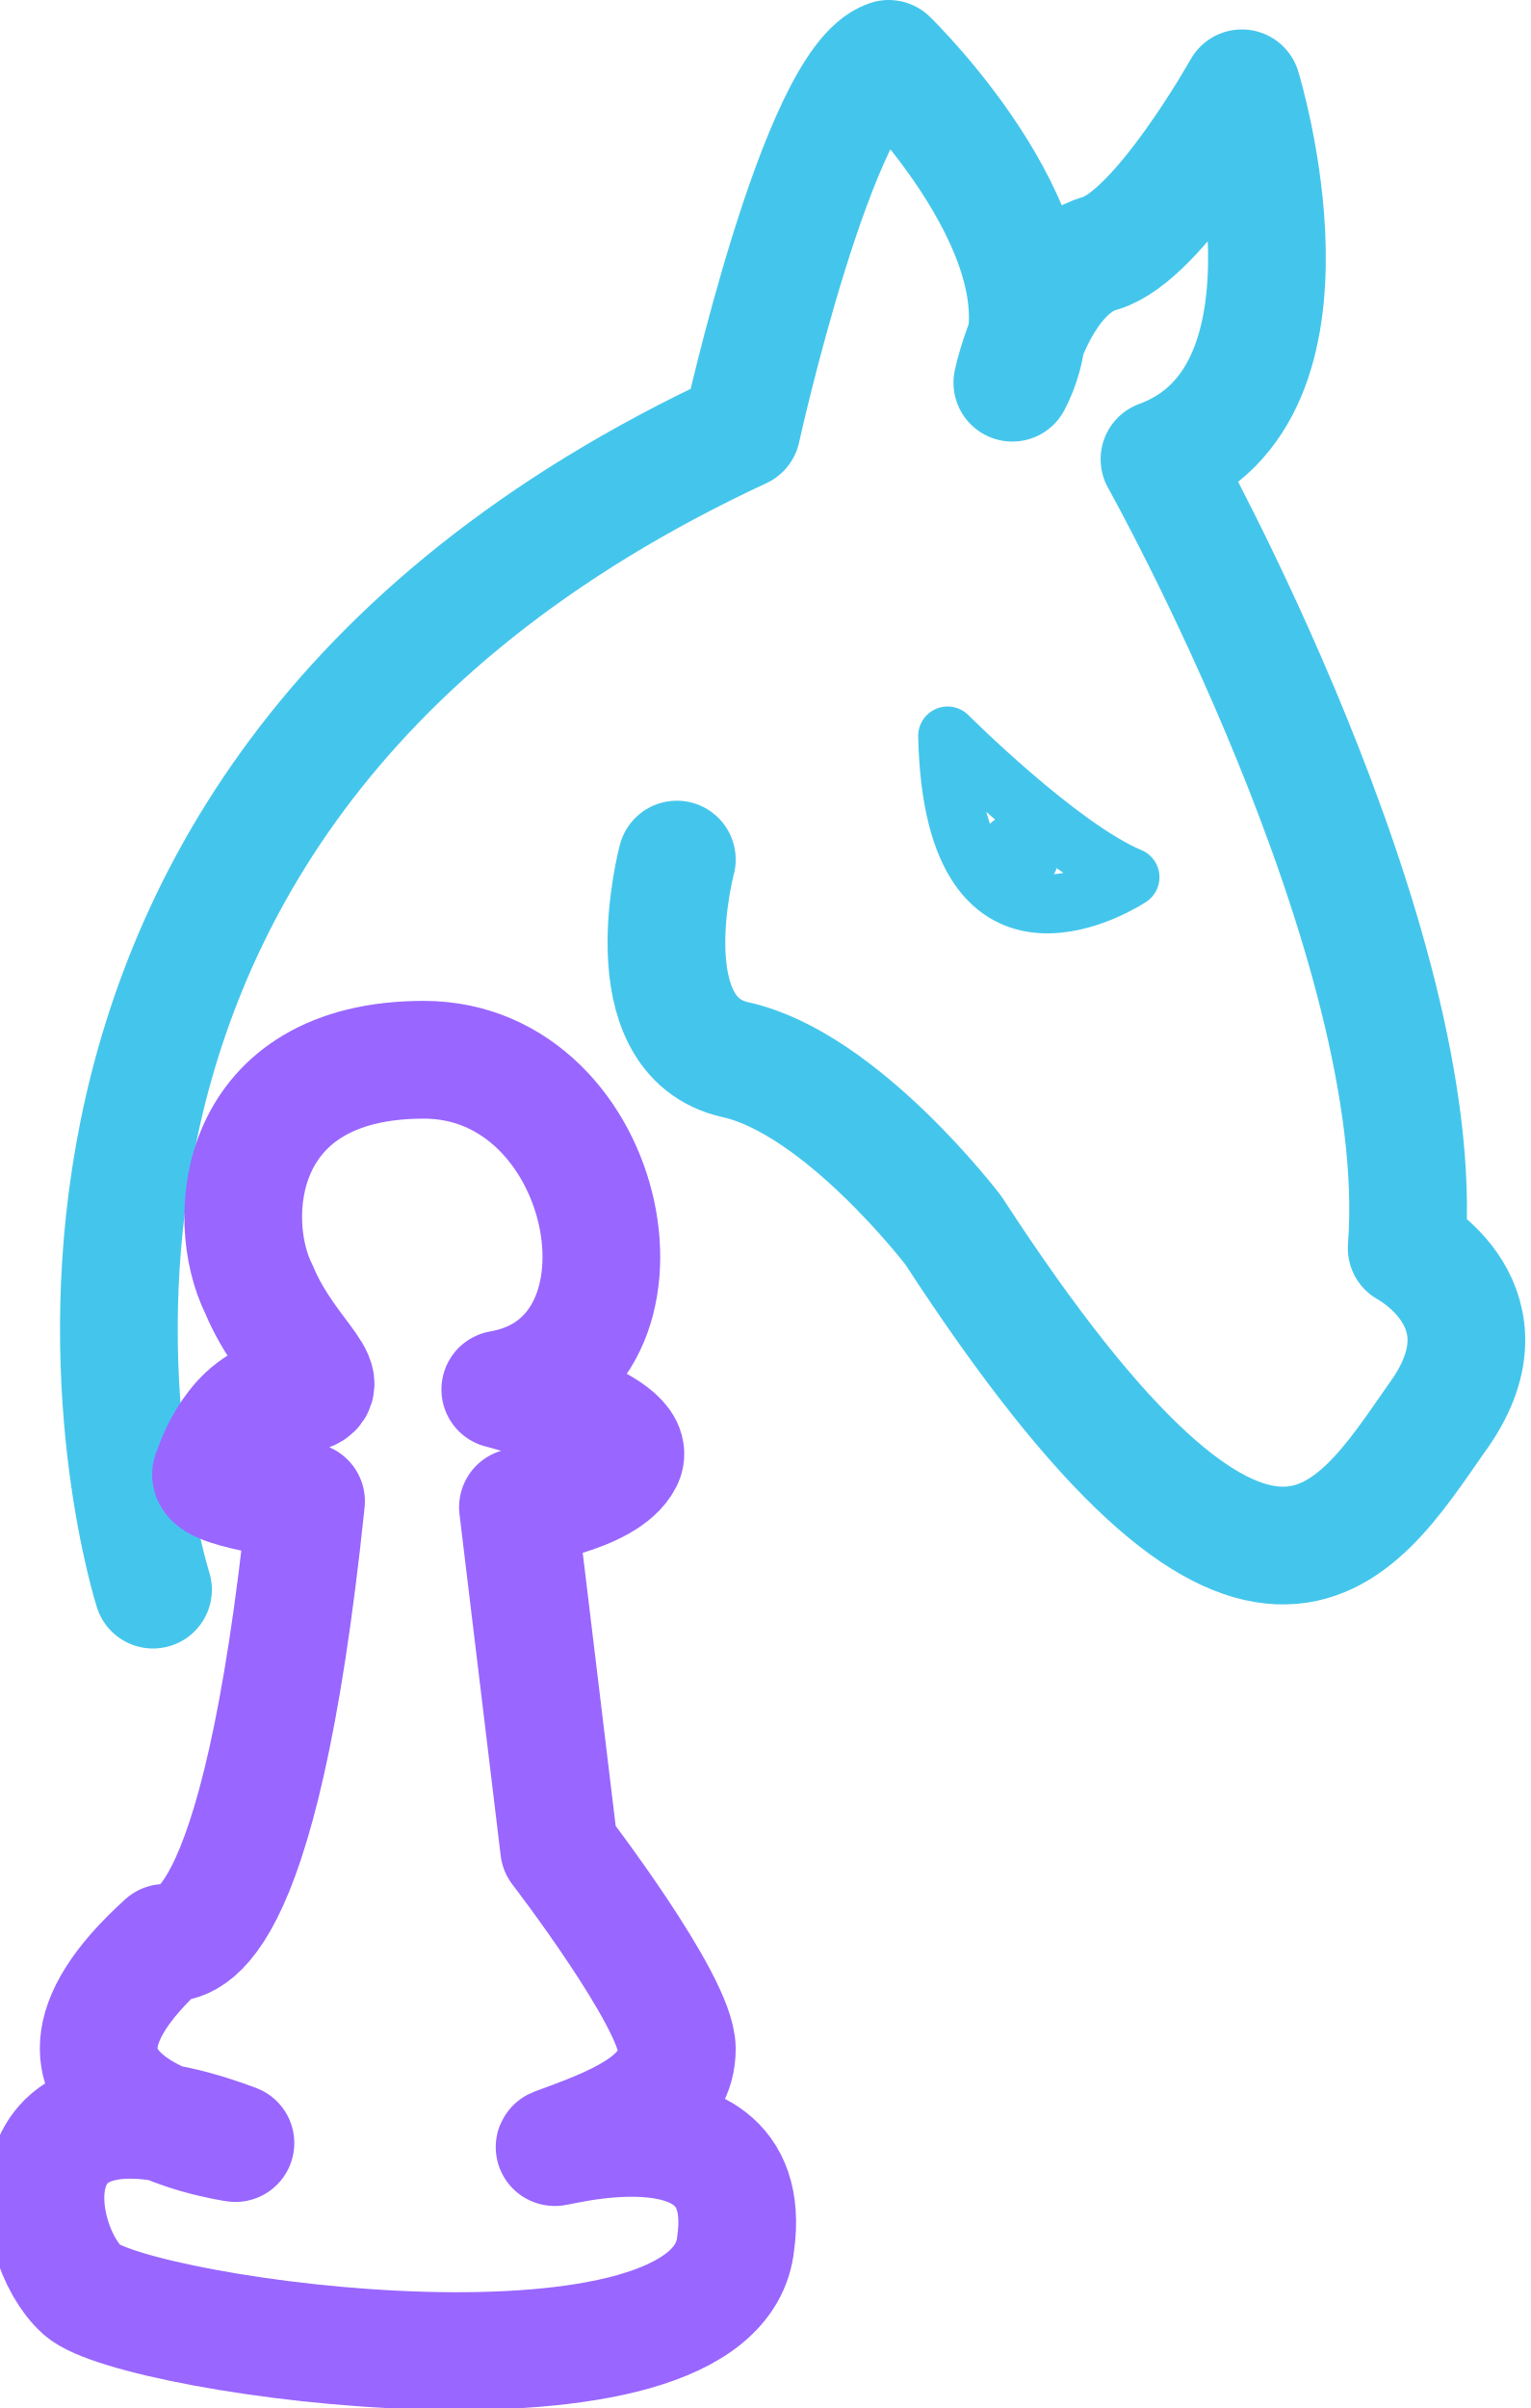
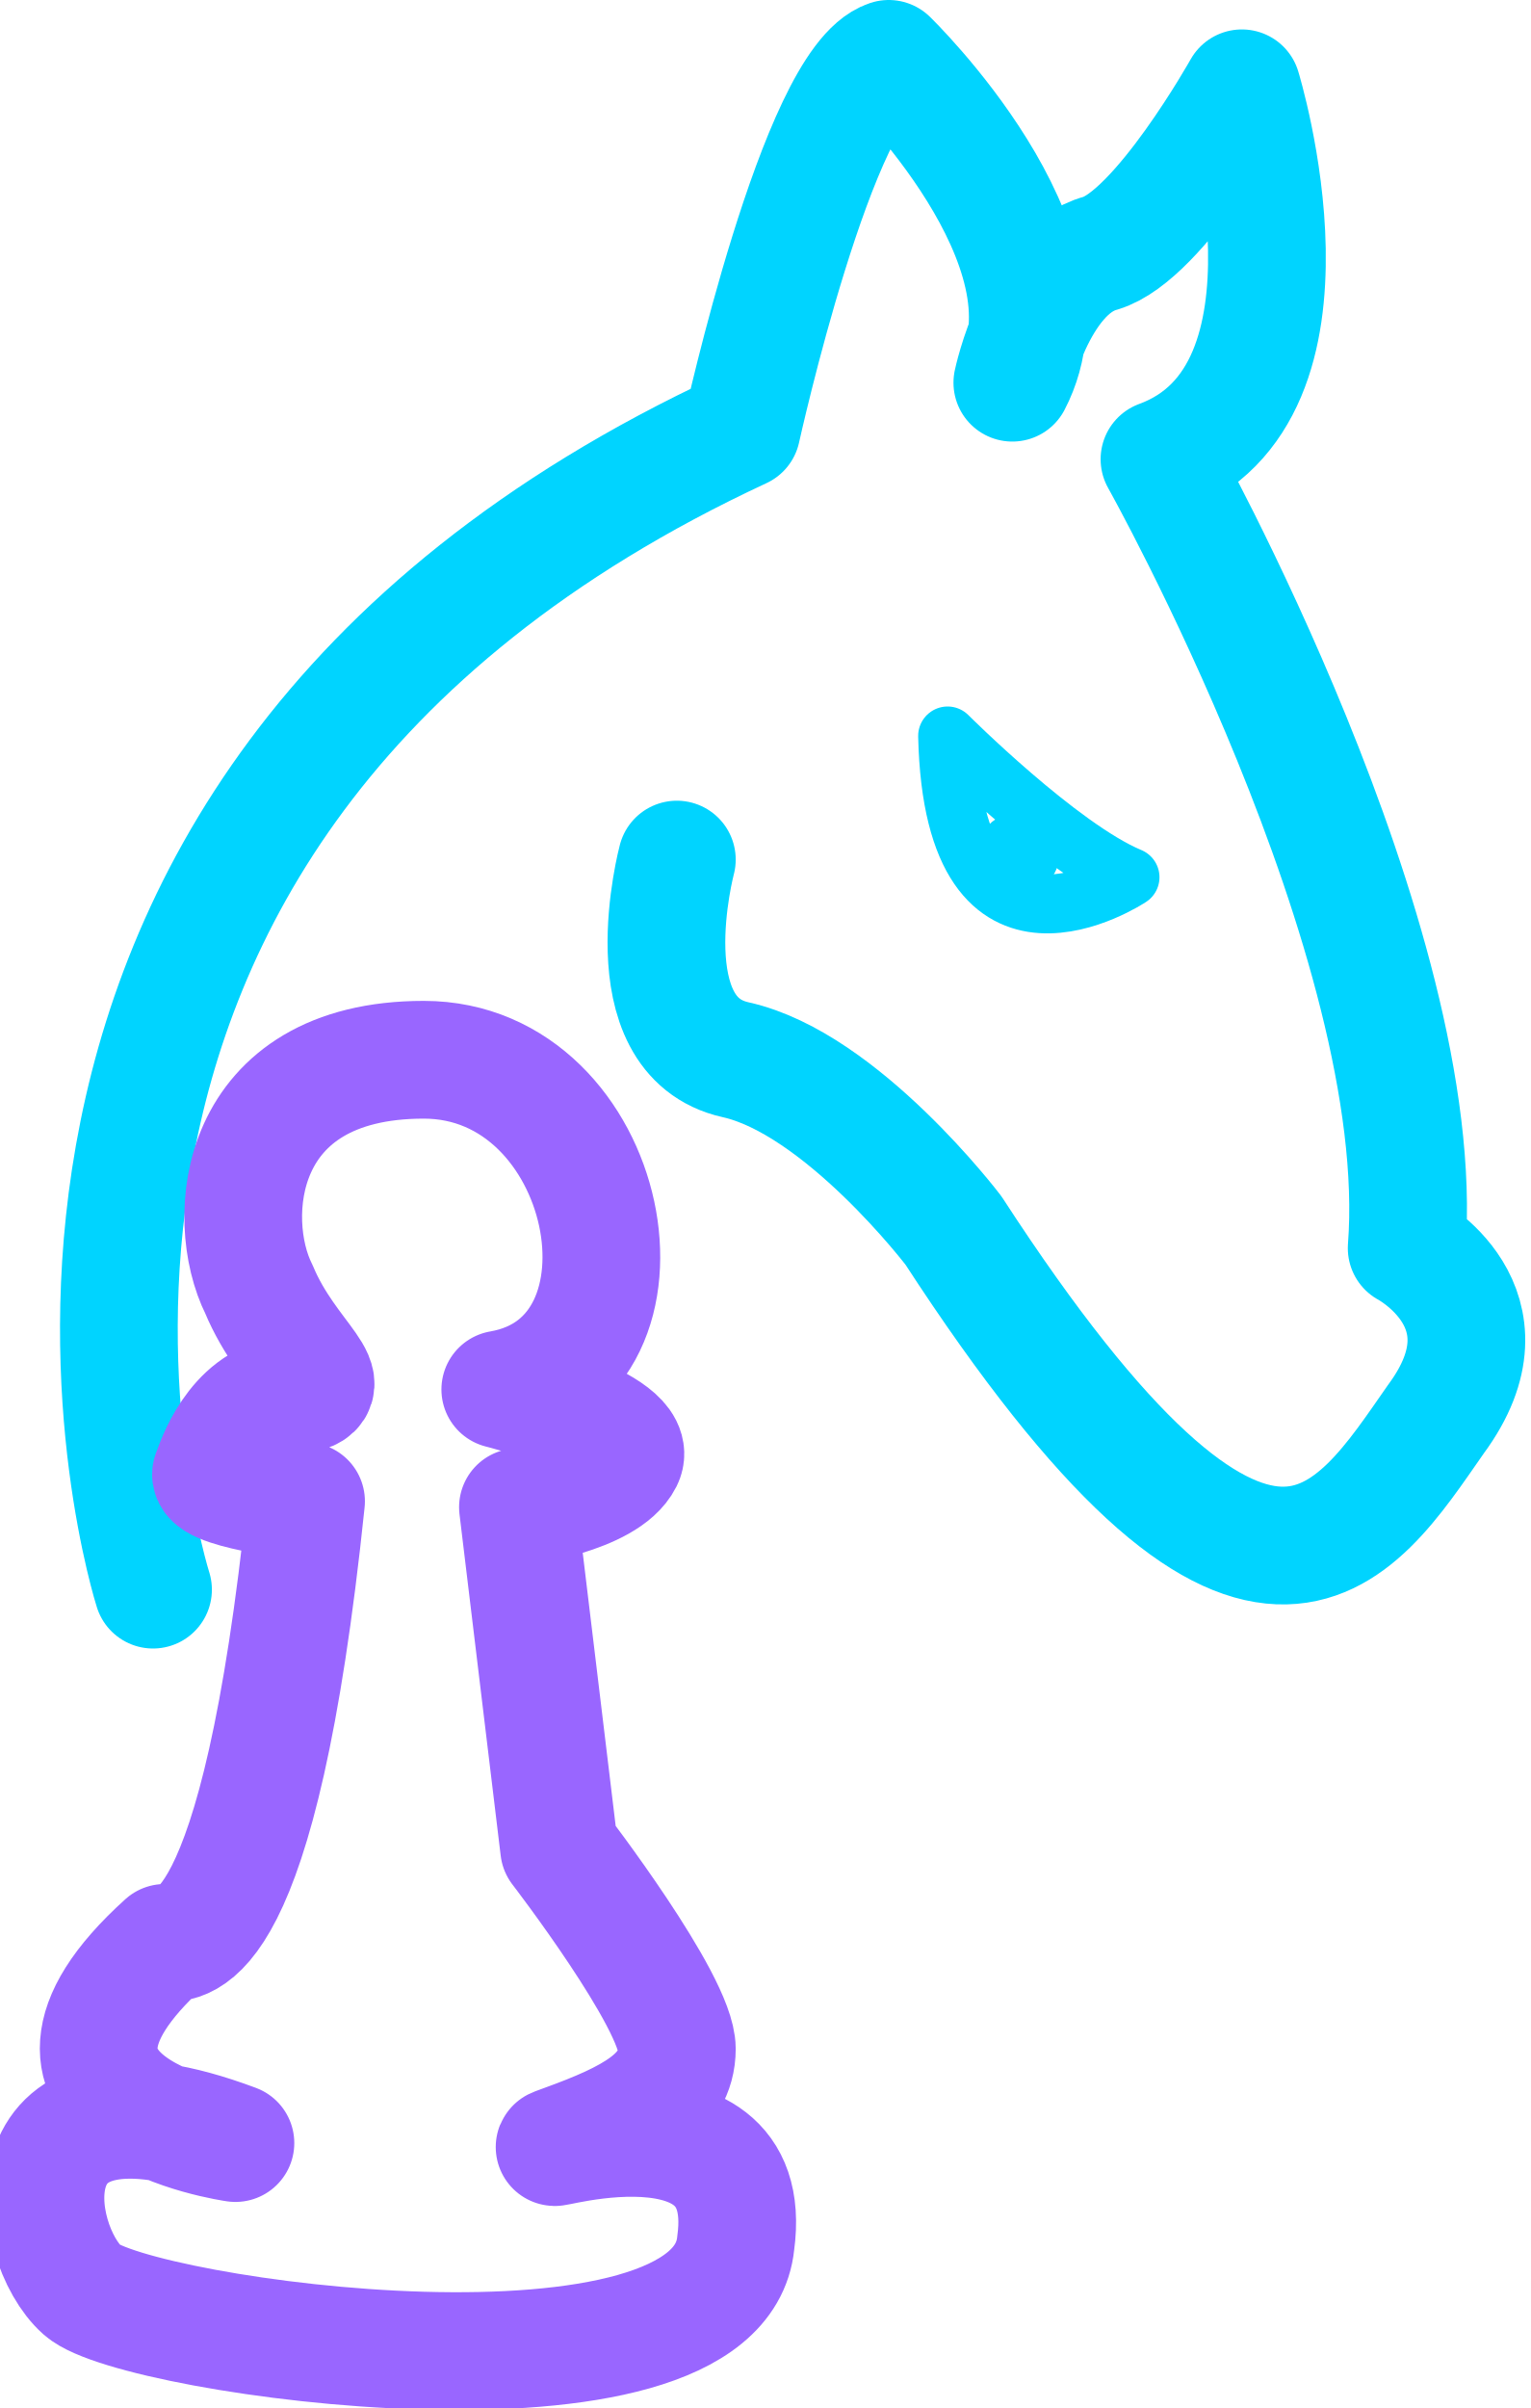
<svg xmlns="http://www.w3.org/2000/svg" version="1.1" id="Layer_1" x="0px" y="0px" viewBox="0 0 26 40.9" style="enable-background:new 0 0 26 40.9;" xml:space="preserve">
  <style type="text/css">
- 	.st0{fill:none;stroke:#44C6EC;stroke-width:2;stroke-linecap:round;stroke-linejoin:round;stroke-miterlimit:10;}
+ 	.st0{fill:none;stroke:#00d4ff;stroke-width:2;stroke-linecap:round;stroke-linejoin:round;stroke-miterlimit:10;}
	.st1{fill:none;stroke:#96f;stroke-width:2;stroke-linecap:round;stroke-linejoin:round;stroke-miterlimit:10;}
- 	.st2{fill:none;stroke:#44C6EC;stroke-linecap:round;stroke-linejoin:round;stroke-miterlimit:10;}
- 	.st3{fill:#44C6EC;}
+ 	.st2{fill:none;stroke:#00d4ff;stroke-linecap:round;stroke-linejoin:round;stroke-miterlimit:10;}
+ 	.st3{fill:#00d4ff;}
</style>
  <g>
    <path class="st0" d="M2.6,27c0,0-4.2-13.1,10-19.7c0,0,1.3-5.9,2.5-6.3c0,0,3.3,3.2,2.1,5.5c0,0,0.4-1.9,1.5-2.2   c1-0.3,2.4-2.8,2.4-2.8s1.6,5.2-1.4,6.3c0,0,4.6,8.2,4.2,13.4c0,0,1.9,1,0.5,2.9c-1.4,2-3,4.8-8.2-3.2c0,0-1.9-2.5-3.7-2.9   s-1-3.4-1-3.4" />
    <path class="st1" d="M5.2,25.5c0,0-1.8-0.2-1.6-0.5c0.1-0.3,0.5-1.3,1.4-1.3c0.9-0.1-0.1-0.6-0.6-1.8C3.8,20.7,4,18,7.2,18   s4.2,5.1,1.3,5.6c0,0,2.4,0.6,2.1,1.2c-0.3,0.6-1.8,0.8-1.8,0.8l0.7,5.8c0,0,2,2.6,2,3.4c0,0.8-0.8,1.2-1.9,1.6s3.3-1.2,2.9,1.7   c-0.3,3-10.2,1.6-11.1,0.8c-0.9-0.8-1.4-4,2.6-2.5c0,0-4.3-0.6-1.2-3.4C3.1,33,4.4,33.2,5.2,25.5z" />
    <path class="st2" d="M16.1,12.5c0,0,1.9,1.9,3.1,2.4C19.2,14.9,16.2,16.9,16.1,12.5z" />
    <circle class="st3" cx="17.3" cy="14.5" r="0.7" />
  </g>
</svg>
